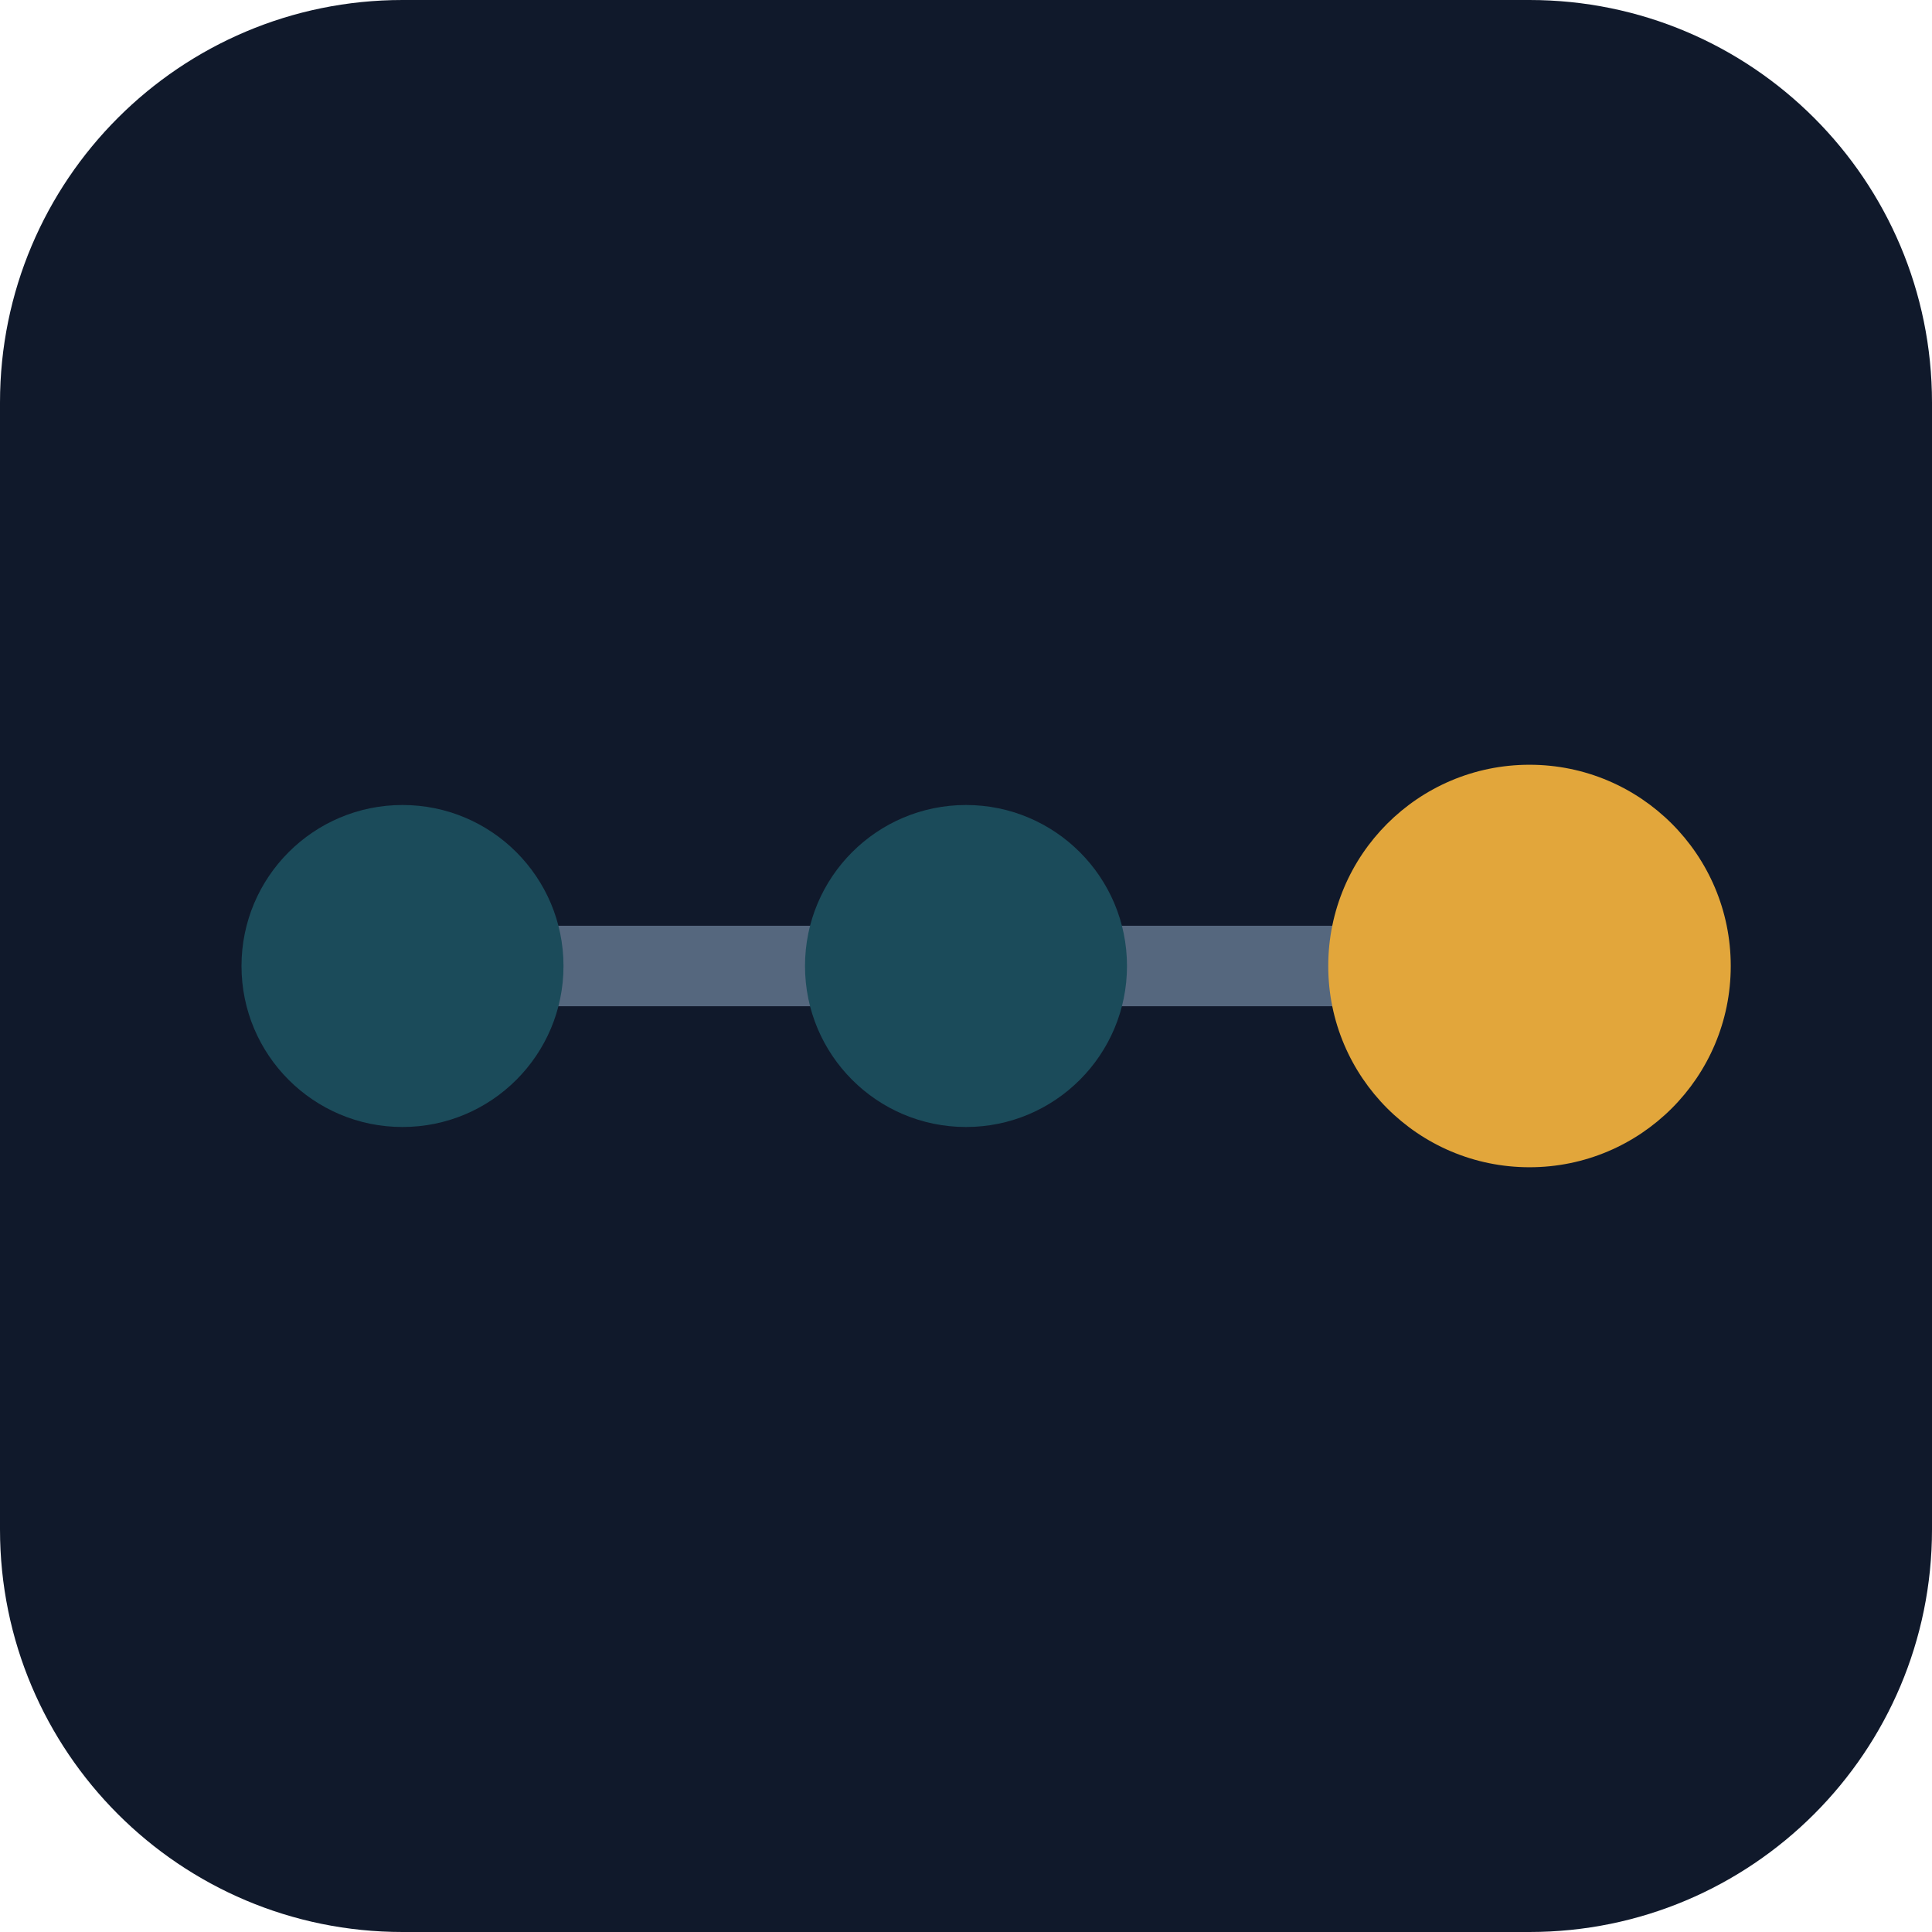
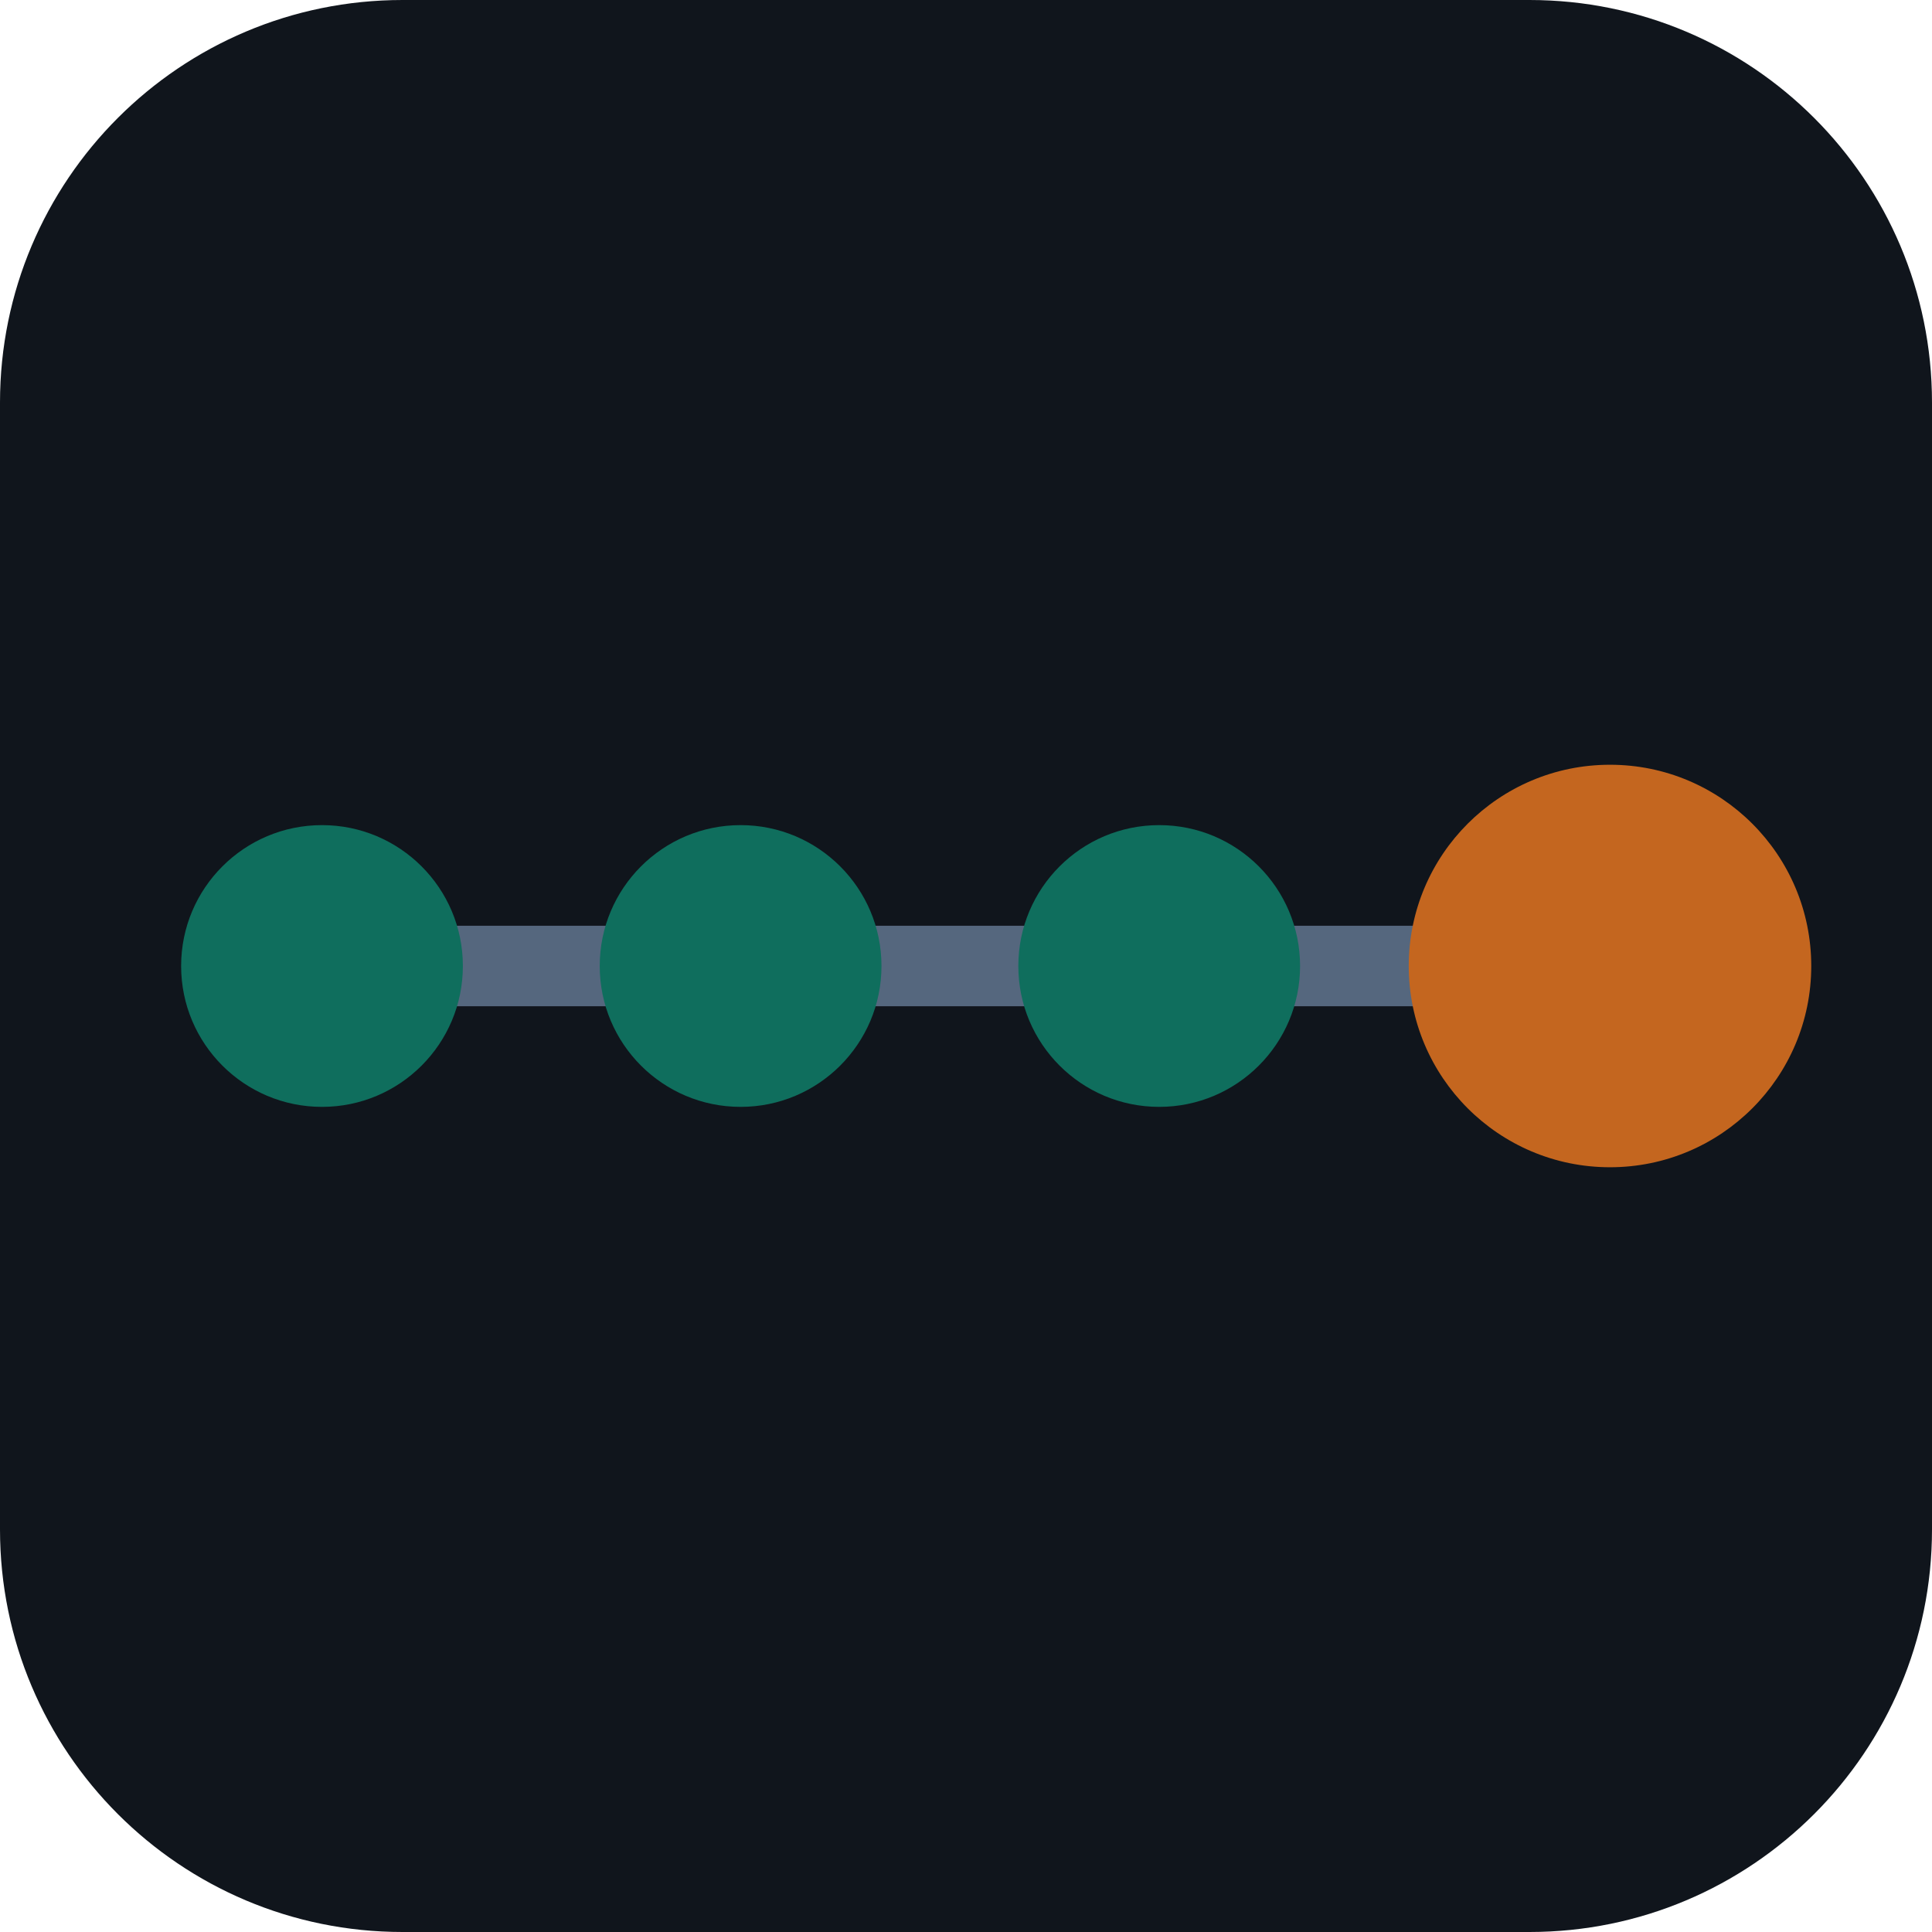
<svg xmlns="http://www.w3.org/2000/svg" viewBox="0 0 48 48" width="48" height="48">
-   <rect width="48" height="48" rx="10" fill="#10192B" />
-   <line x1="10" y1="24" x2="38" y2="24" stroke="#55677E" stroke-width="2" />
-   <circle cx="10" cy="24" r="4" fill="#1B4B5A" />
-   <circle cx="24" cy="24" r="4" fill="#1B4B5A" />
-   <circle cx="38" cy="24" r="5" fill="#E2A63B" />
+   <rect width="48" height="48" rx="10" fill="#10151C" />
+   <line x1="8" y1="24" x2="40" y2="24" stroke="#55677E" stroke-width="2" />
+   <circle cx="8" cy="24" r="3.5" fill="#0F6E5D" />
+   <circle cx="18.4" cy="24" r="3.5" fill="#0F6E5D" />
+   <circle cx="28.8" cy="24" r="3.5" fill="#0F6E5D" />
+   <circle cx="40" cy="24" r="5" fill="#C4661F" />
</svg>
